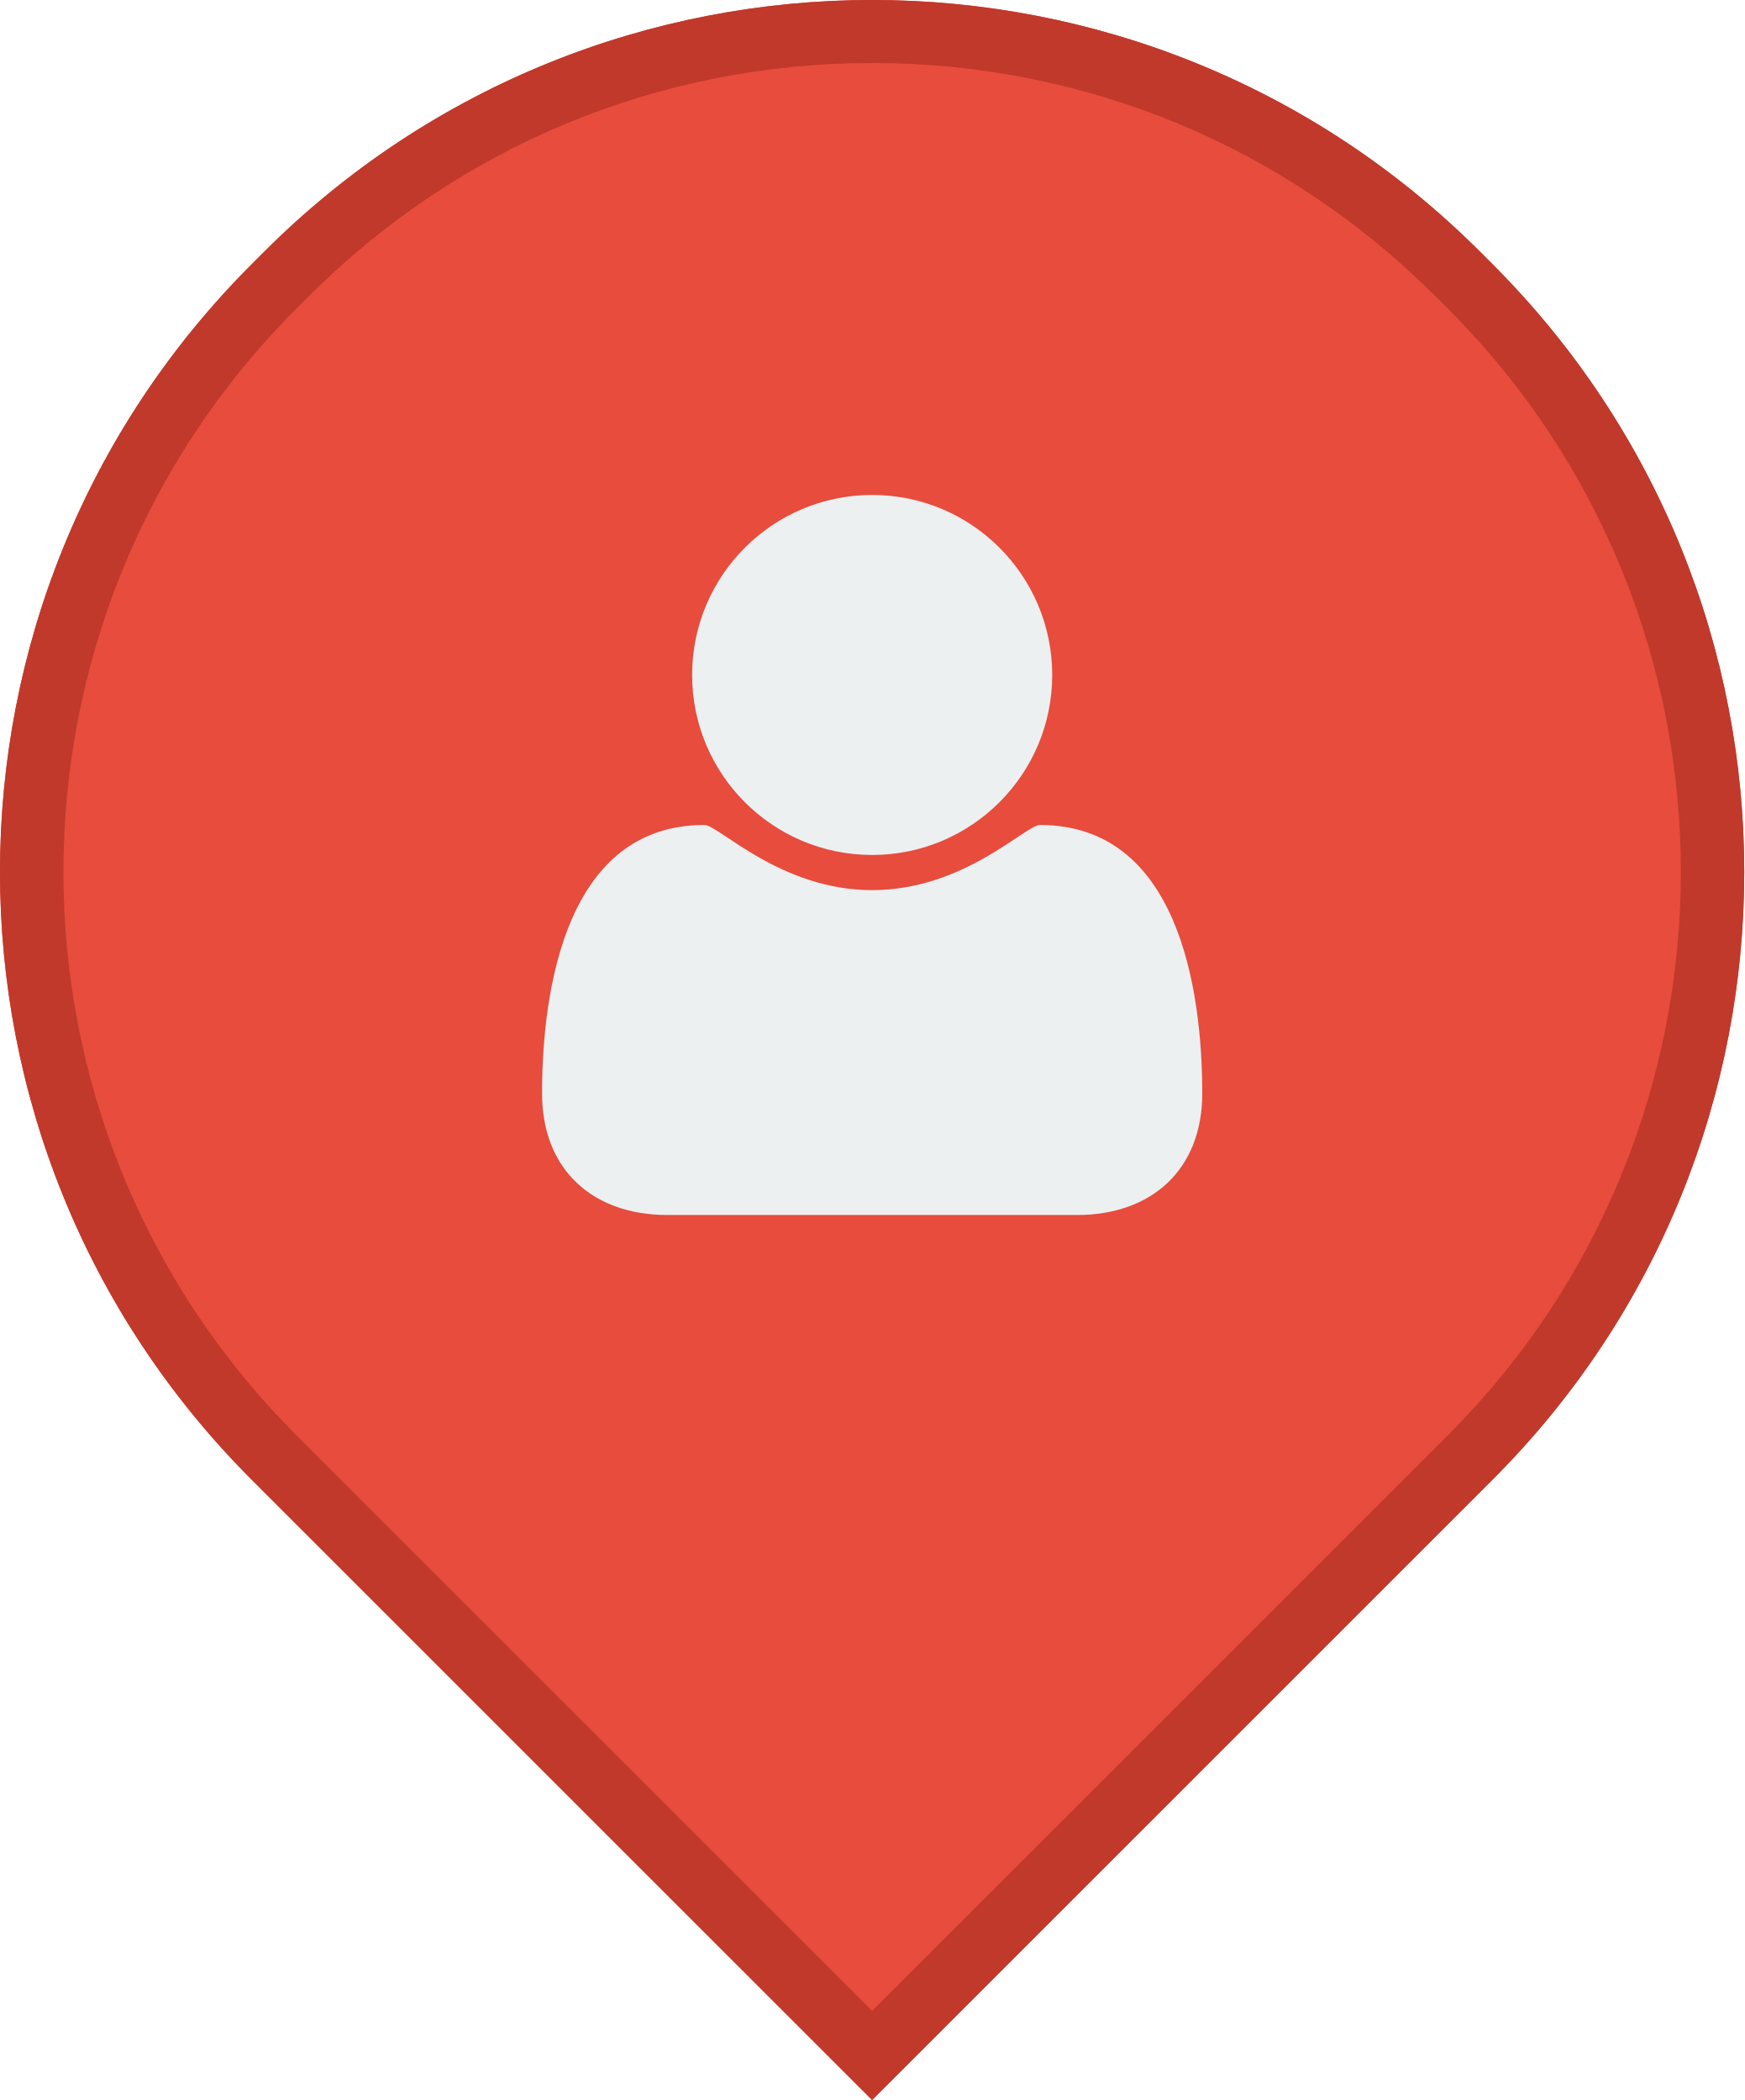
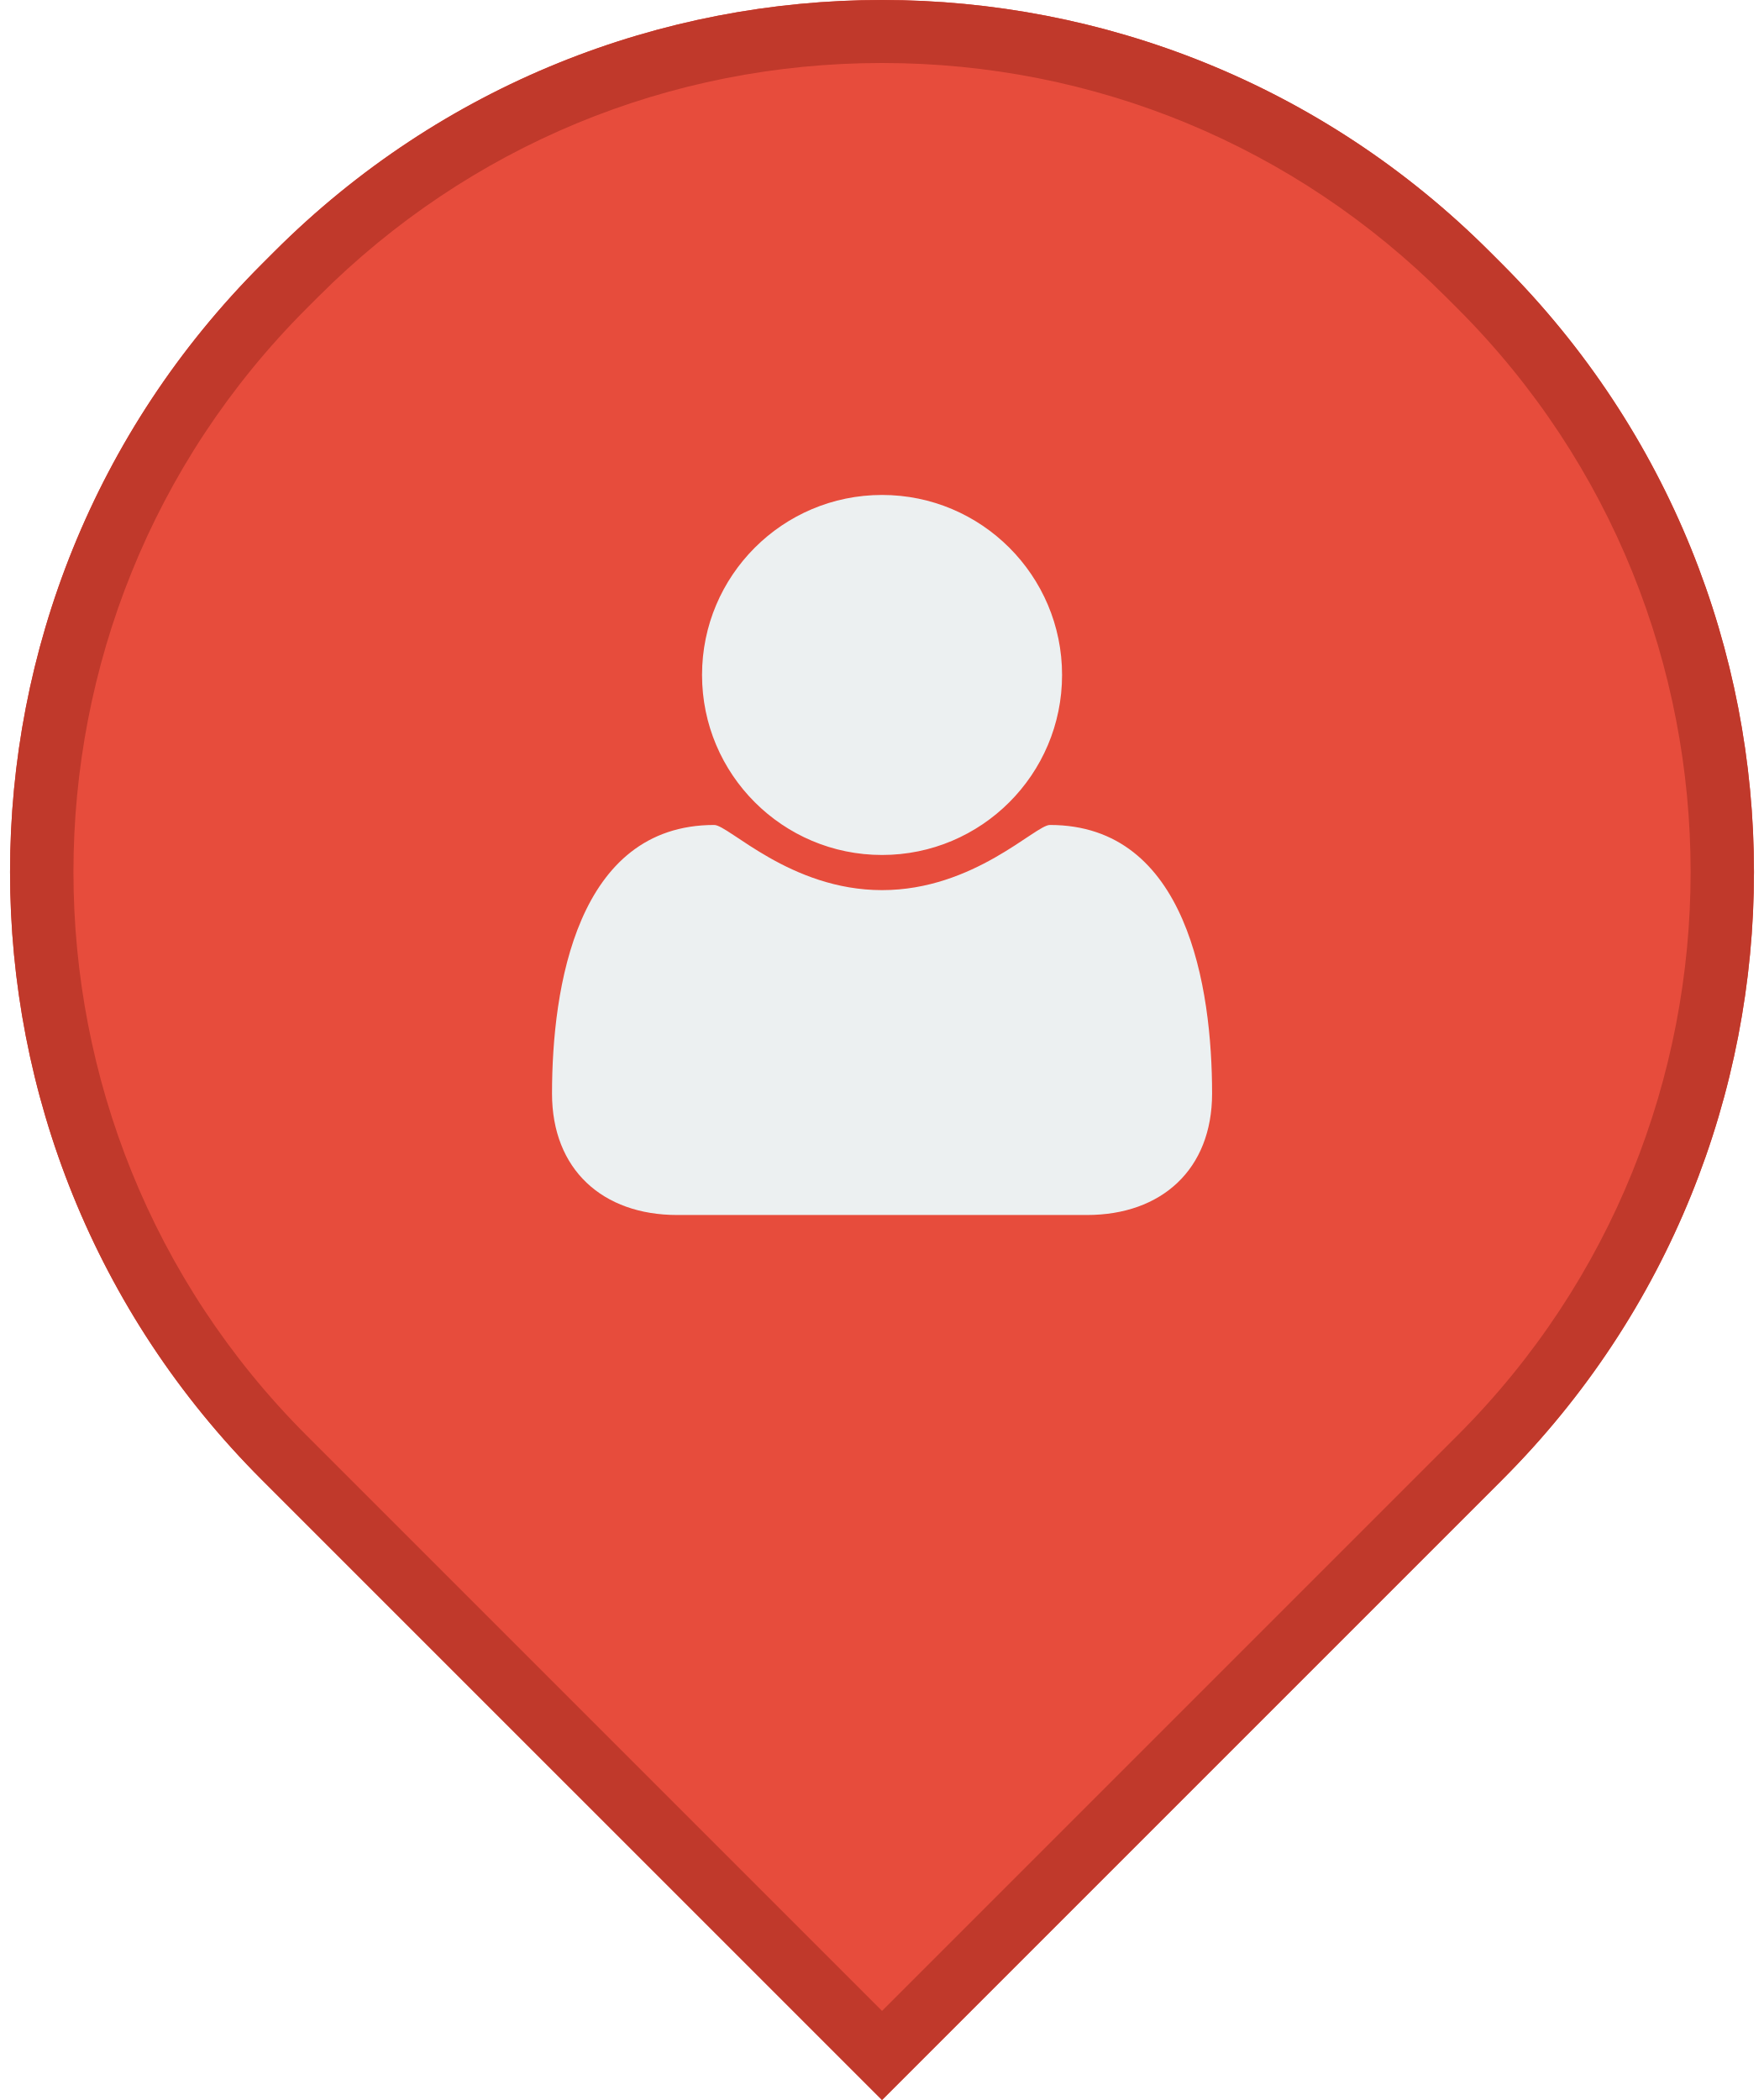
- <svg xmlns="http://www.w3.org/2000/svg" version="1.1" id="Lag_1" x="0px" y="0px" viewBox="0 0 83.043 100" enable-background="new 0 0 83.043 100" xml:space="preserve">
+ <svg xmlns="http://www.w3.org/2000/svg" version="1.1" id="Lag_1" x="0px" y="0px" viewBox="0 0 83.043 100" enable-background="new 0 0 83.043 100" xml:space="preserve" width="42" height="50">
  <g>
    <path fill="#E74C3C" d="M41.522,100L11.99,70.468c-15.987-15.987-15.987-41.907,0-57.894l0.585-0.585   c15.987-15.987,41.907-15.987,57.894,0l0.585,0.585c15.987,15.987,15.987,41.907,0,57.894L41.522,100z" />
    <path fill="#C0392B" d="M41.522,3c10.133,0,19.66,3.946,26.826,11.112l0.585,0.584c14.792,14.792,14.792,38.859,0,53.651   l-27.41,27.41l-27.41-27.41c-14.792-14.792-14.792-38.859,0-53.651l0.585-0.585C21.861,6.946,31.388,3,41.522,3 M41.522,0   C31.045,0,20.569,3.997,12.575,11.99l-0.585,0.585c-15.987,15.987-15.987,41.907,0,57.894L41.522,100l29.532-29.532   c15.987-15.987,15.987-41.907,0-57.894l-0.585-0.585C62.475,3.997,51.998,0,41.522,0L41.522,0z" />
  </g>
  <g>
    <path fill="#ECF0F1" d="M51.28,57.857H31.768c-3.549,0-5.96-2.165-5.96-5.782c0-5.045,1.183-12.791,7.724-12.791   c0.692,0,3.617,3.103,7.992,3.103s7.3-3.103,7.992-3.103c6.541,0,7.724,7.746,7.724,12.791   C57.24,55.692,54.828,57.857,51.28,57.857z M41.524,40.713c-4.732,0-8.572-3.84-8.572-8.572s3.84-8.572,8.572-8.572   s8.572,3.84,8.572,8.572S46.256,40.713,41.524,40.713z" />
  </g>
</svg>
